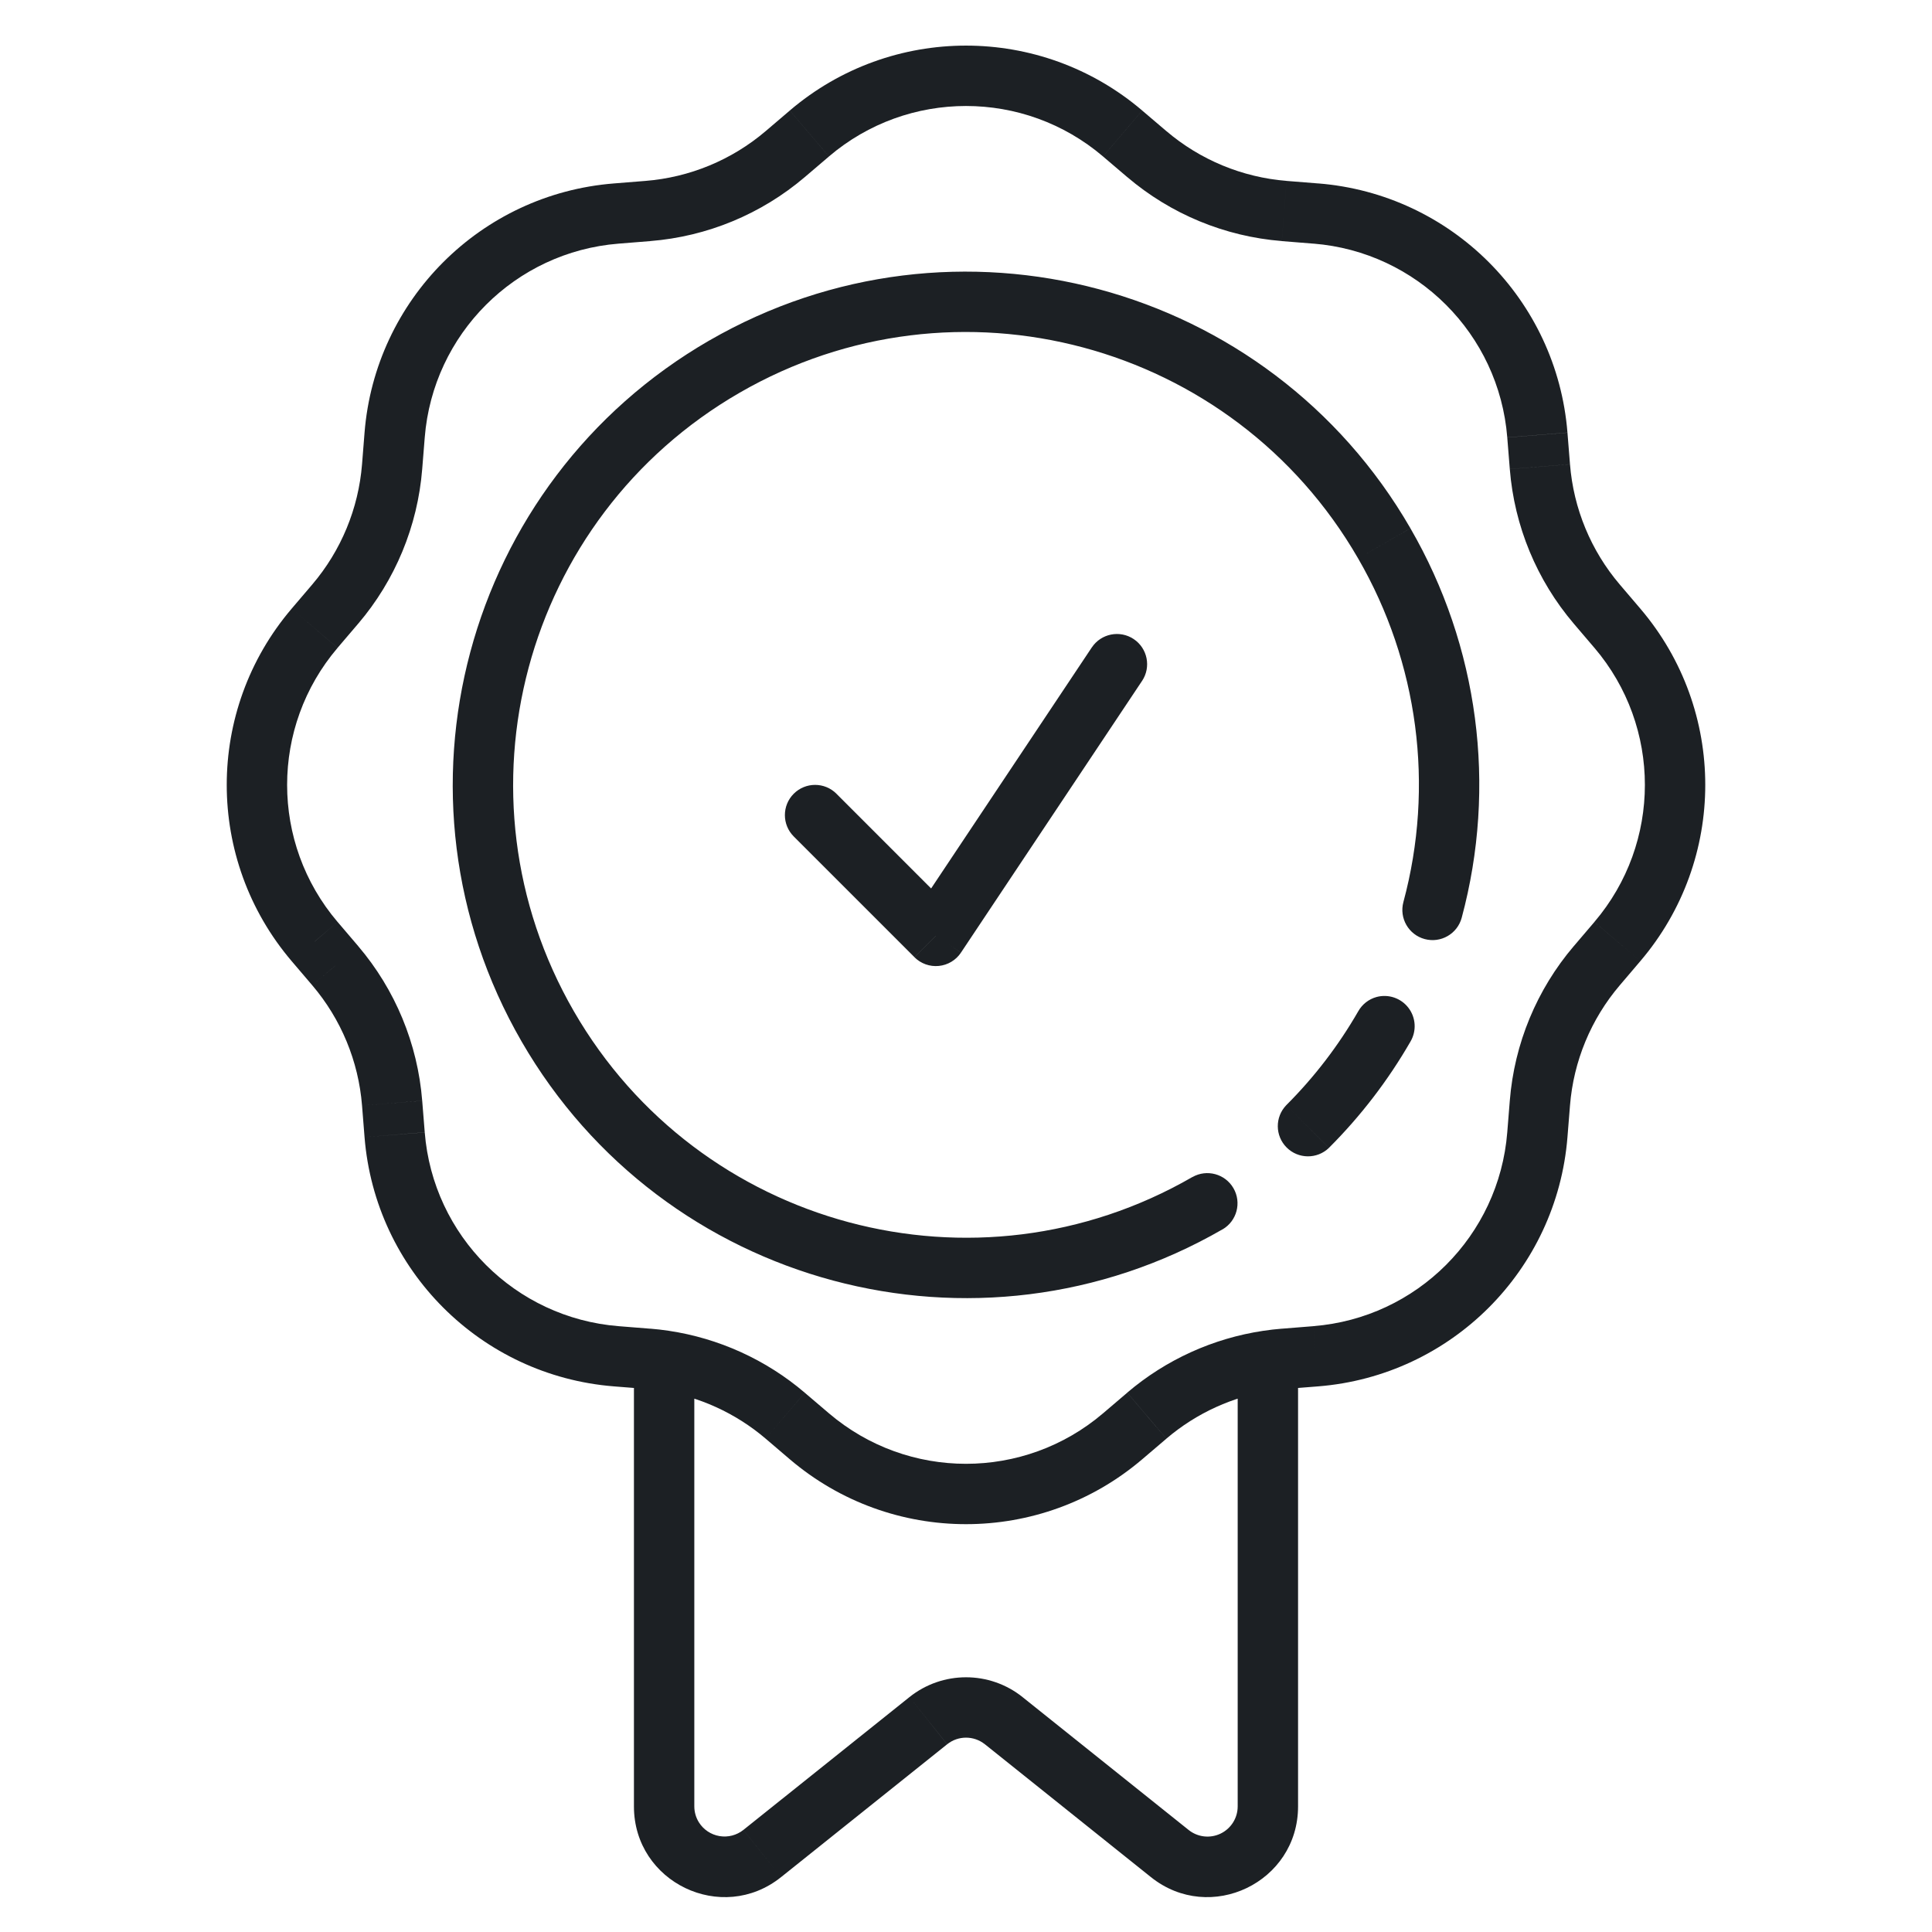
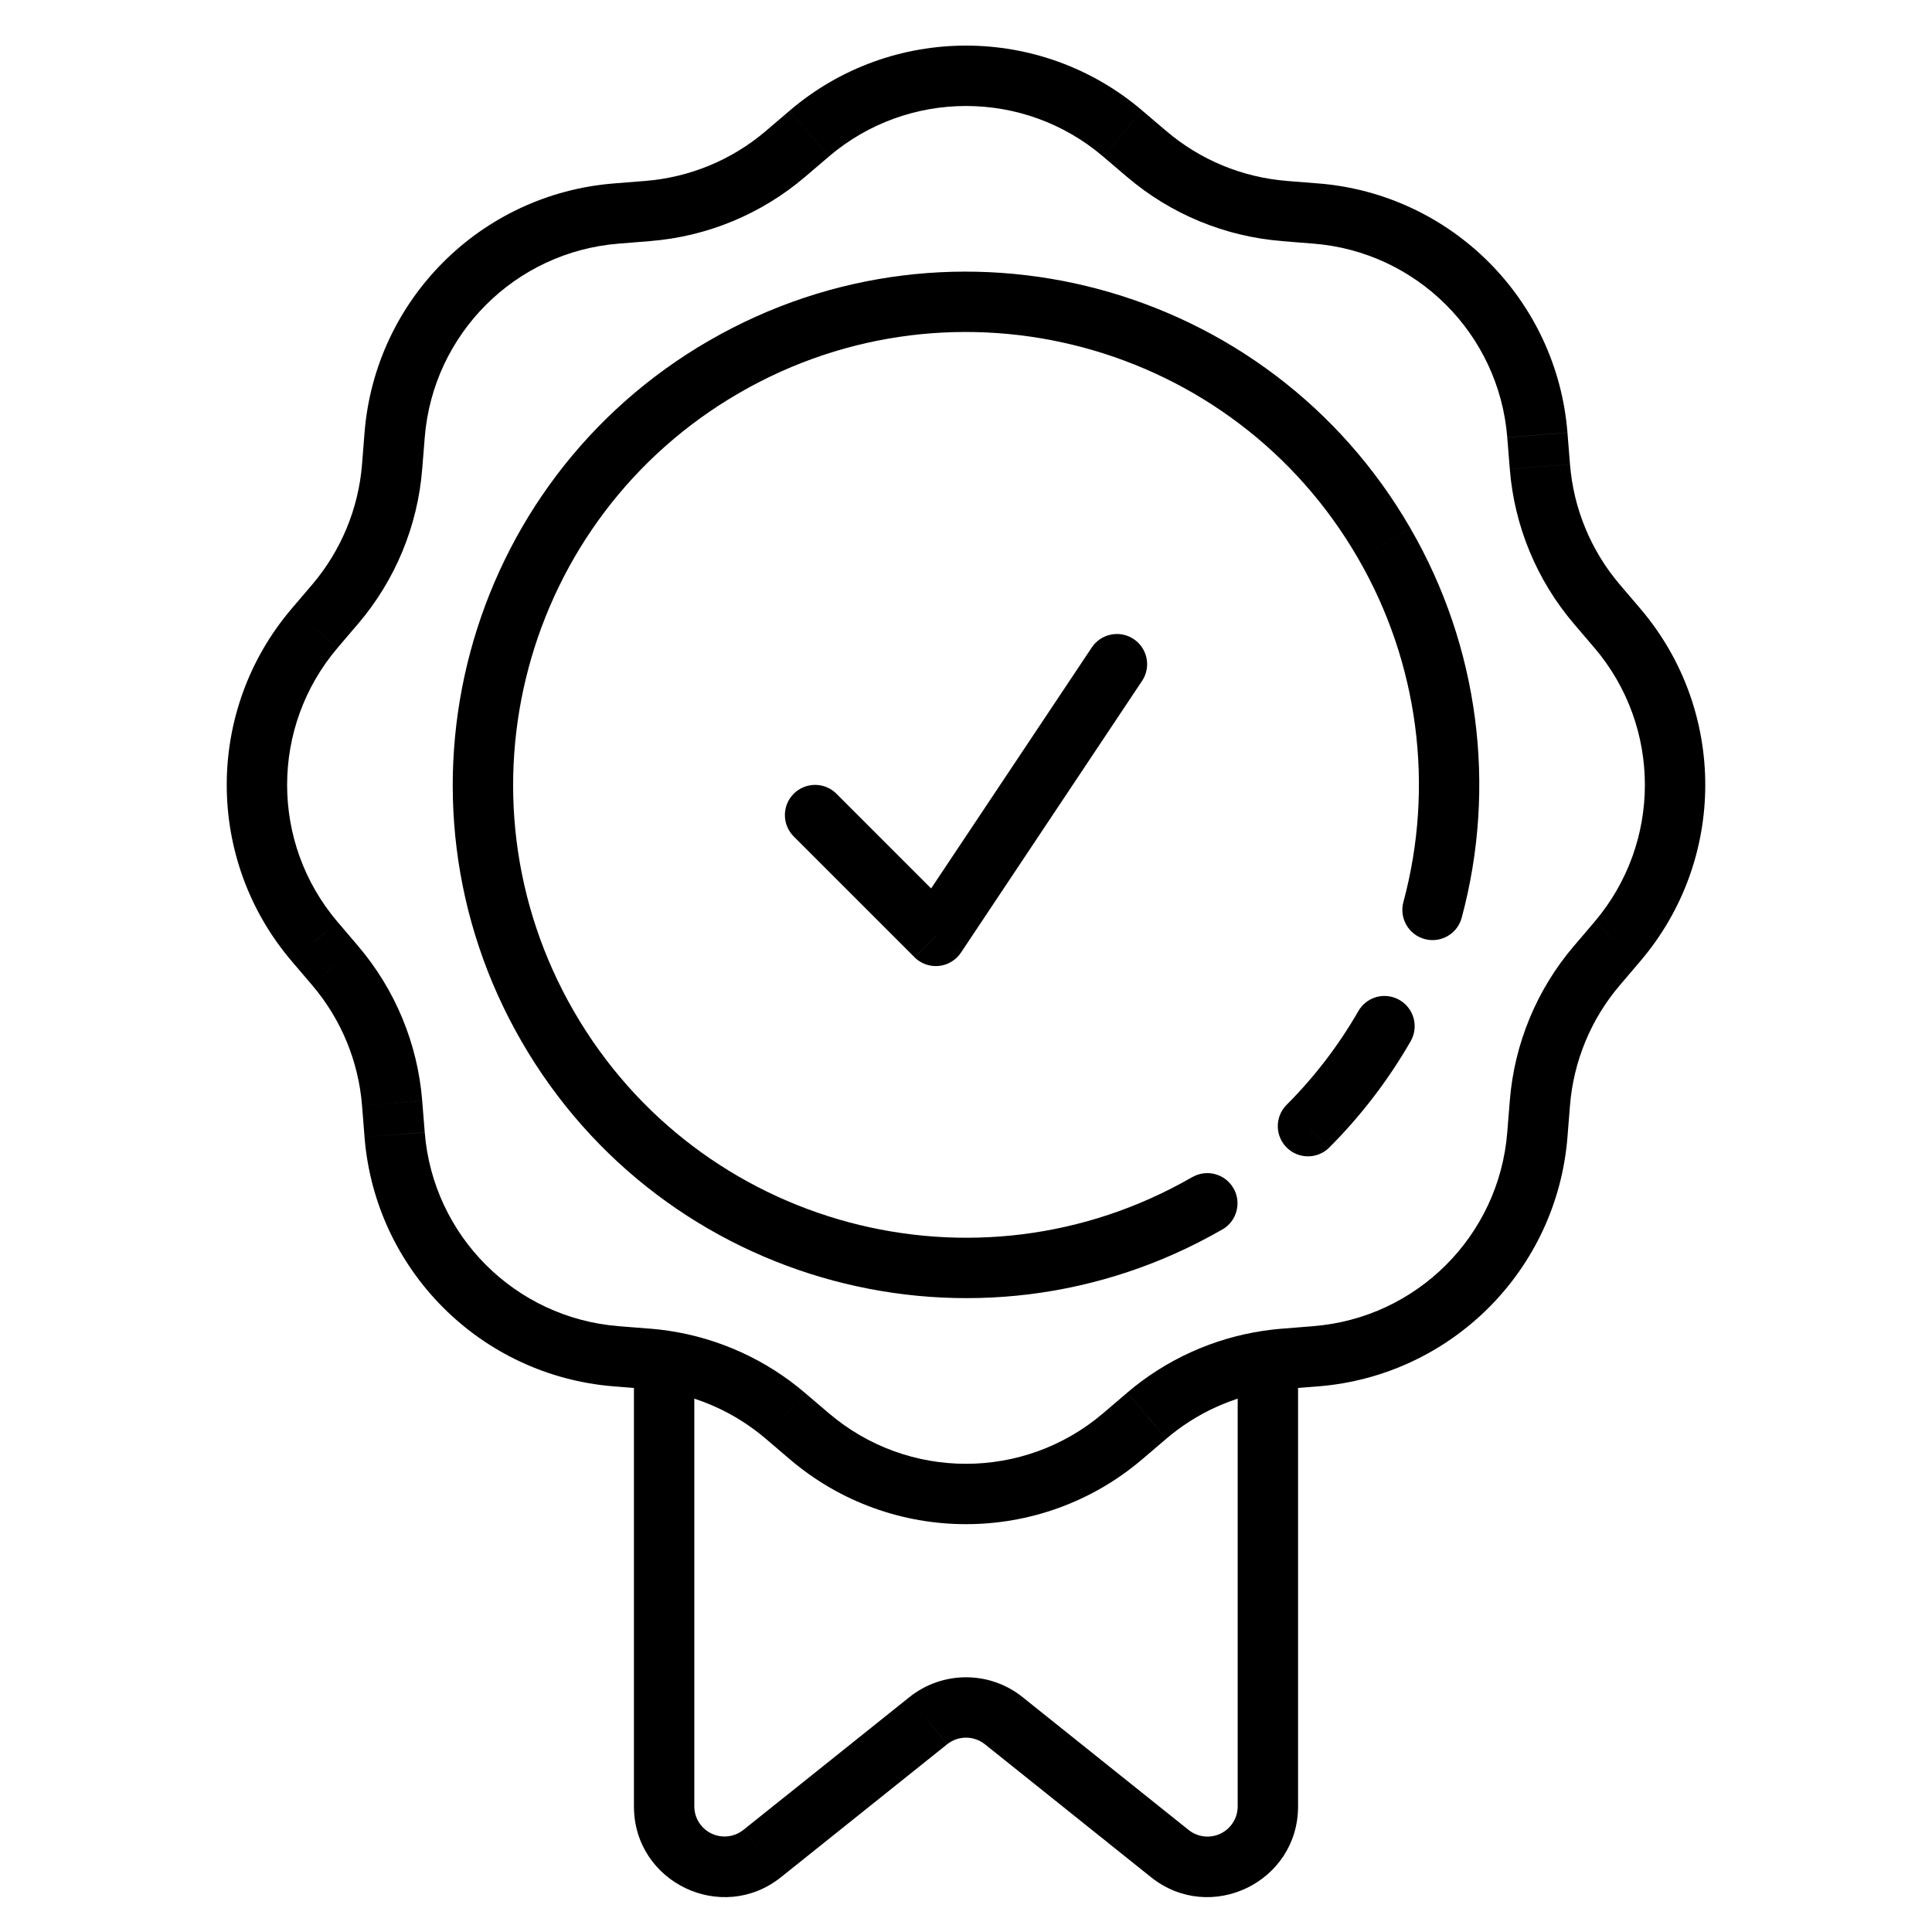
<svg xmlns="http://www.w3.org/2000/svg" width="64" height="64" fill="none">
-   <path fill="#1C2024" d="m38.75 61.4-.624.782.625-.78-.001-.001Zm-5.5-4.4.624-.781-.625.78.001.002Zm-2.5 0-.624-.781.625.78-.001.002ZM21.459 6.99l-.08-.997.08.997ZM11.104 20.013l-.761-.65.76.65h.001Zm1.885-4.553-.996-.08.996.08Zm-2.567 15.73.761-.648-.76.649-.001-.001Zm0-10.377.761.648-.76-.648h-.001Zm.682 11.178-.761.648.76-.648h.001Zm26.885 14.907.649.76-.65-.76h.001Zm14.908-26.885.76-.65-.76.65Zm-10.895 25.06-.148-.988.147.99.001-.001Zm-20 0 .146-.988-.147.99.001-.001Zm5.706-18.78a1 1 0 1 0-1.414 1.416l1.414-1.414v-.001ZM31 31.003l-.707.707a1.001 1.001 0 0 0 1.54-.152L31 31v.002Zm6.832-8.446a1 1 0 1 0-1.664-1.11l1.664 1.11ZM40.5 40.724a1 1 0 0 0-1-1.732l1 1.732Zm5.989-10.841a1 1 0 0 0 1.932.518l-1.932-.518Zm.236 4.618a1.002 1.002 0 0 0-1.126-1.474 1 1 0 0 0-.607.476l1.733.998ZM42.61 36.61a1 1 0 0 0 1.413 1.415L42.61 36.61Zm-3.235 24.01-5.5-4.4-1.25 1.56 5.501 4.402 1.249-1.562Zm-9.249-4.401-5.501 4.4 1.249 1.563 5.501-4.4-1.249-1.563Zm3.749 0a3.003 3.003 0 0 0-3.749 0l1.25 1.562a1 1 0 0 1 1.249 0l1.25-1.561Zm-9.25 4.4a1.003 1.003 0 0 1-1.471-.248A1 1 0 0 1 23 59.84h-2c0 2.515 2.91 3.914 4.874 2.342l-1.249-1.562Zm13.501 1.563C40.09 63.754 43 62.355 43 59.84h-2a1 1 0 0 1-1.625.78l-1.249 1.562ZM36.54 5.184l.801.682 1.296-1.523-.8-.681-1.297 1.522Zm5.922 2.803 1.047.084.16-1.994-1.049-.084-.158 1.994Zm7.468 6.505.084 1.047 1.994-.16-.084-1.047-1.994.16Zm2.205 6.169.682.8 1.522-1.298-.682-.8-1.522 1.298Zm.682 9.88-.682.8 1.523 1.297.681-.8-1.522-1.297Zm-2.803 5.92-.084 1.049 1.994.16.084-1.048-1.994-.16Zm-6.505 7.47-1.048.084.16 1.993 1.048-.083-.16-1.994Zm-6.169 2.205-.8.682 1.298 1.522.8-.682-1.298-1.522Zm-9.88.682-.8-.681-1.297 1.52.8.683 1.297-1.522Zm-5.921-2.803-1.048-.084-.16 1.994 1.048.083.16-1.993ZM14.07 37.51l-.084-1.047-1.993.159.083 1.047 1.994-.16Zm-2.205-6.17-.682-.8-1.522 1.298.682.8 1.522-1.297Zm-.682-9.88.682-.8-1.522-1.297-.682.8 1.522 1.297Zm2.803-5.921.084-1.047-1.994-.16-.083 1.048 1.993.16v-.001Zm6.505-7.468 1.047-.084-.159-1.994-1.047.084.159 1.994Zm6.169-2.205.8-.682-1.297-1.522-.8.682 1.297 1.522Zm-5.122 2.12a9 9 0 0 0 5.122-2.12l-1.297-1.522a6.999 6.999 0 0 1-3.984 1.649l.159 1.994Zm-7.468 6.506a7 7 0 0 1 6.421-6.421l-.159-1.994a9 9 0 0 0-8.256 8.255l1.994.16Zm-2.205 6.169a9 9 0 0 0 2.121-5.122l-1.993-.16a7 7 0 0 1-1.65 3.984l1.522 1.298Zm-.682 9.88a7 7 0 0 1 0-9.08l-1.522-1.298a9 9 0 0 0 0 11.675l1.522-1.297Zm2.803 5.922a9 9 0 0 0-2.121-5.122l-1.522 1.297a7 7 0 0 1 1.65 3.984l1.993-.16Zm6.505 7.468a7 7 0 0 1-6.421-6.42l-1.994.158a9 9 0 0 0 8.256 8.256l.159-1.994Zm16.049 2.887a6.998 6.998 0 0 1-9.08 0l-1.297 1.522a9 9 0 0 0 11.675 0l-1.298-1.522Zm13.39-9.308a6.999 6.999 0 0 1-6.421 6.42l.16 1.995a9 9 0 0 0 8.255-8.255l-1.994-.16Zm2.205-6.17a8.997 8.997 0 0 0-2.121 5.122l1.994.16a7 7 0 0 1 1.65-3.984l-1.523-1.297Zm.682-9.88a7 7 0 0 1 0 9.08l1.522 1.298a9 9 0 0 0 0-11.675l-1.522 1.297Zm-2.803-5.921a9 9 0 0 0 2.121 5.122l1.522-1.298a7 7 0 0 1-1.649-3.983l-1.994.16v-.001ZM43.509 8.07a7 7 0 0 1 6.421 6.42l1.994-.16a9 9 0 0 0-8.255-8.254l-.16 1.994Zm-6.168-2.205a8.997 8.997 0 0 0 5.121 2.12l.158-1.993a7 7 0 0 1-3.983-1.65l-1.296 1.523Zm.496-2.204a8.997 8.997 0 0 0-11.674 0l1.297 1.522a7 7 0 0 1 9.08 0l1.297-1.522Zm4.624 40.353c-.204.016-.406.04-.609.07l.295 1.977c.157-.023.315-.041.474-.054l-.16-1.993Zm-.609.07a9 9 0 0 0-4.512 2.05l1.298 1.523a6.997 6.997 0 0 1 3.509-1.596l-.293-1.978h-.002Zm-.852.988V59.84h2V45.073h-2Zm-14.34 1.064a9.001 9.001 0 0 0-4.513-2.053l-.294 1.978a7 7 0 0 1 3.51 1.596l1.297-1.521Zm-4.513-2.053a8.955 8.955 0 0 0-.609-.07l-.159 1.994c.16.013.317.03.474.054l.294-1.978ZM23 59.84V45.073h-2V59.84h2Zm3.293-32.132 4 4 1.414-1.414-3.999-4-1.415 1.414Zm5.54 3.849 5.999-9.001-1.664-1.11-6 9 1.664 1.11h.001ZM39.5 38.99c-7.174 4.142-16.348 1.684-20.49-5.49l-1.732 1c4.694 8.13 15.091 10.917 23.222 6.222l-1-1.732ZM19.01 33.5c-4.142-7.175-1.684-16.348 5.49-20.49l-1-1.733c-8.13 4.695-10.917 15.092-6.222 23.223l1.732-1Zm5.49-20.49c7.174-4.143 16.348-1.685 20.49 5.49l1.732-1C42.028 9.37 31.632 6.584 23.5 11.278l1 1.733Zm20.49 5.49a14.95 14.95 0 0 1 1.499 11.383l1.932.518a16.954 16.954 0 0 0-1.699-12.9l-1.732.999Zm.002 15.003a14.901 14.901 0 0 1-2.382 3.107l1.413 1.414a16.902 16.902 0 0 0 2.702-3.523l-1.733-.998Z" />
+   <path fill="currentColor" d="m38.75 61.4-.624.782.625-.78-.001-.001Zm-5.5-4.4.624-.781-.625.78.001.002Zm-2.5 0-.624-.781.625.78-.001.002ZM21.459 6.99l-.08-.997.08.997ZM11.104 20.013l-.761-.65.76.65h.001Zm1.885-4.553-.996-.08.996.08Zm-2.567 15.73.761-.648-.76.649-.001-.001Zm0-10.377.761.648-.76-.648h-.001Zm.682 11.178-.761.648.76-.648h.001Zm26.885 14.907.649.76-.65-.76h.001Zm14.908-26.885.76-.65-.76.65Zm-10.895 25.06-.148-.988.147.99.001-.001Zm-20 0 .146-.988-.147.99.001-.001Zm5.706-18.78a1 1 0 1 0-1.414 1.416l1.414-1.414v-.001ZM31 31.003l-.707.707a1.001 1.001 0 0 0 1.54-.152L31 31v.002Zm6.832-8.446a1 1 0 1 0-1.664-1.11l1.664 1.11ZM40.5 40.724a1 1 0 0 0-1-1.732l1 1.732Zm5.989-10.841a1 1 0 0 0 1.932.518l-1.932-.518Zm.236 4.618a1.002 1.002 0 0 0-1.126-1.474 1 1 0 0 0-.607.476l1.733.998ZM42.61 36.61a1 1 0 0 0 1.413 1.415L42.61 36.61Zm-3.235 24.01-5.5-4.4-1.25 1.56 5.501 4.402 1.249-1.562Zm-9.249-4.401-5.501 4.4 1.249 1.563 5.501-4.4-1.249-1.563Zm3.749 0a3.003 3.003 0 0 0-3.749 0l1.25 1.562a1 1 0 0 1 1.249 0l1.25-1.561Zm-9.25 4.4a1.003 1.003 0 0 1-1.471-.248A1 1 0 0 1 23 59.84h-2c0 2.515 2.91 3.914 4.874 2.342l-1.249-1.562Zm13.501 1.563C40.09 63.754 43 62.355 43 59.84h-2a1 1 0 0 1-1.625.78l-1.249 1.562ZM36.54 5.184l.801.682 1.296-1.523-.8-.681-1.297 1.522Zm5.922 2.803 1.047.084.16-1.994-1.049-.084-.158 1.994Zm7.468 6.505.084 1.047 1.994-.16-.084-1.047-1.994.16Zm2.205 6.169.682.8 1.522-1.298-.682-.8-1.522 1.298Zm.682 9.88-.682.8 1.523 1.297.681-.8-1.522-1.297Zm-2.803 5.92-.084 1.049 1.994.16.084-1.048-1.994-.16Zm-6.505 7.47-1.048.084.16 1.993 1.048-.083-.16-1.994Zm-6.169 2.205-.8.682 1.298 1.522.8-.682-1.298-1.522Zm-9.88.682-.8-.681-1.297 1.52.8.683 1.297-1.522Zm-5.921-2.803-1.048-.084-.16 1.994 1.048.083.16-1.993ZM14.07 37.51l-.084-1.047-1.993.159.083 1.047 1.994-.16Zm-2.205-6.17-.682-.8-1.522 1.298.682.8 1.522-1.297Zm-.682-9.88.682-.8-1.522-1.297-.682.8 1.522 1.297Zm2.803-5.921.084-1.047-1.994-.16-.083 1.048 1.993.16v-.001Zm6.505-7.468 1.047-.084-.159-1.994-1.047.084.159 1.994Zm6.169-2.205.8-.682-1.297-1.522-.8.682 1.297 1.522Zm-5.122 2.12a9 9 0 0 0 5.122-2.12l-1.297-1.522a6.999 6.999 0 0 1-3.984 1.649l.159 1.994Zm-7.468 6.506a7 7 0 0 1 6.421-6.421l-.159-1.994a9 9 0 0 0-8.256 8.255l1.994.16Zm-2.205 6.169a9 9 0 0 0 2.121-5.122l-1.993-.16a7 7 0 0 1-1.65 3.984l1.522 1.298Zm-.682 9.88a7 7 0 0 1 0-9.08l-1.522-1.298a9 9 0 0 0 0 11.675l1.522-1.297Zm2.803 5.922a9 9 0 0 0-2.121-5.122l-1.522 1.297a7 7 0 0 1 1.65 3.984l1.993-.16Zm6.505 7.468a7 7 0 0 1-6.421-6.42l-1.994.158a9 9 0 0 0 8.256 8.256l.159-1.994Zm16.049 2.887a6.998 6.998 0 0 1-9.08 0l-1.297 1.522a9 9 0 0 0 11.675 0l-1.298-1.522Zm13.39-9.308a6.999 6.999 0 0 1-6.421 6.42l.16 1.995a9 9 0 0 0 8.255-8.255l-1.994-.16Zm2.205-6.17a8.997 8.997 0 0 0-2.121 5.122l1.994.16a7 7 0 0 1 1.65-3.984l-1.523-1.297Zm.682-9.88a7 7 0 0 1 0 9.08l1.522 1.298a9 9 0 0 0 0-11.675l-1.522 1.297Zm-2.803-5.921a9 9 0 0 0 2.121 5.122l1.522-1.298a7 7 0 0 1-1.649-3.983l-1.994.16v-.001ZM43.509 8.07a7 7 0 0 1 6.421 6.42l1.994-.16a9 9 0 0 0-8.255-8.254l-.16 1.994Zm-6.168-2.205a8.997 8.997 0 0 0 5.121 2.12l.158-1.993a7 7 0 0 1-3.983-1.65l-1.296 1.523Zm.496-2.204a8.997 8.997 0 0 0-11.674 0l1.297 1.522a7 7 0 0 1 9.08 0l1.297-1.522Zm4.624 40.353c-.204.016-.406.04-.609.07l.295 1.977c.157-.023.315-.041.474-.054l-.16-1.993Zm-.609.07a9 9 0 0 0-4.512 2.05l1.298 1.523a6.997 6.997 0 0 1 3.509-1.596l-.293-1.978h-.002Zm-.852.988V59.84h2V45.073h-2Zm-14.34 1.064a9.001 9.001 0 0 0-4.513-2.053l-.294 1.978a7 7 0 0 1 3.51 1.596l1.297-1.521Zm-4.513-2.053a8.955 8.955 0 0 0-.609-.07l-.159 1.994c.16.013.317.03.474.054l.294-1.978ZM23 59.84V45.073h-2V59.84h2Zm3.293-32.132 4 4 1.414-1.414-3.999-4-1.415 1.414Zm5.54 3.849 5.999-9.001-1.664-1.11-6 9 1.664 1.11h.001ZM39.5 38.99c-7.174 4.142-16.348 1.684-20.49-5.49l-1.732 1c4.694 8.13 15.091 10.917 23.222 6.222l-1-1.732ZM19.01 33.5c-4.142-7.175-1.684-16.348 5.49-20.49l-1-1.733c-8.13 4.695-10.917 15.092-6.222 23.223l1.732-1Zm5.49-20.49c7.174-4.143 16.348-1.685 20.49 5.49l1.732-1C42.028 9.37 31.632 6.584 23.5 11.278l1 1.733Zm20.49 5.49a14.95 14.95 0 0 1 1.499 11.383l1.932.518a16.954 16.954 0 0 0-1.699-12.9l-1.732.999Zm.002 15.003a14.901 14.901 0 0 1-2.382 3.107l1.413 1.414a16.902 16.902 0 0 0 2.702-3.523l-1.733-.998Z" />
</svg>
